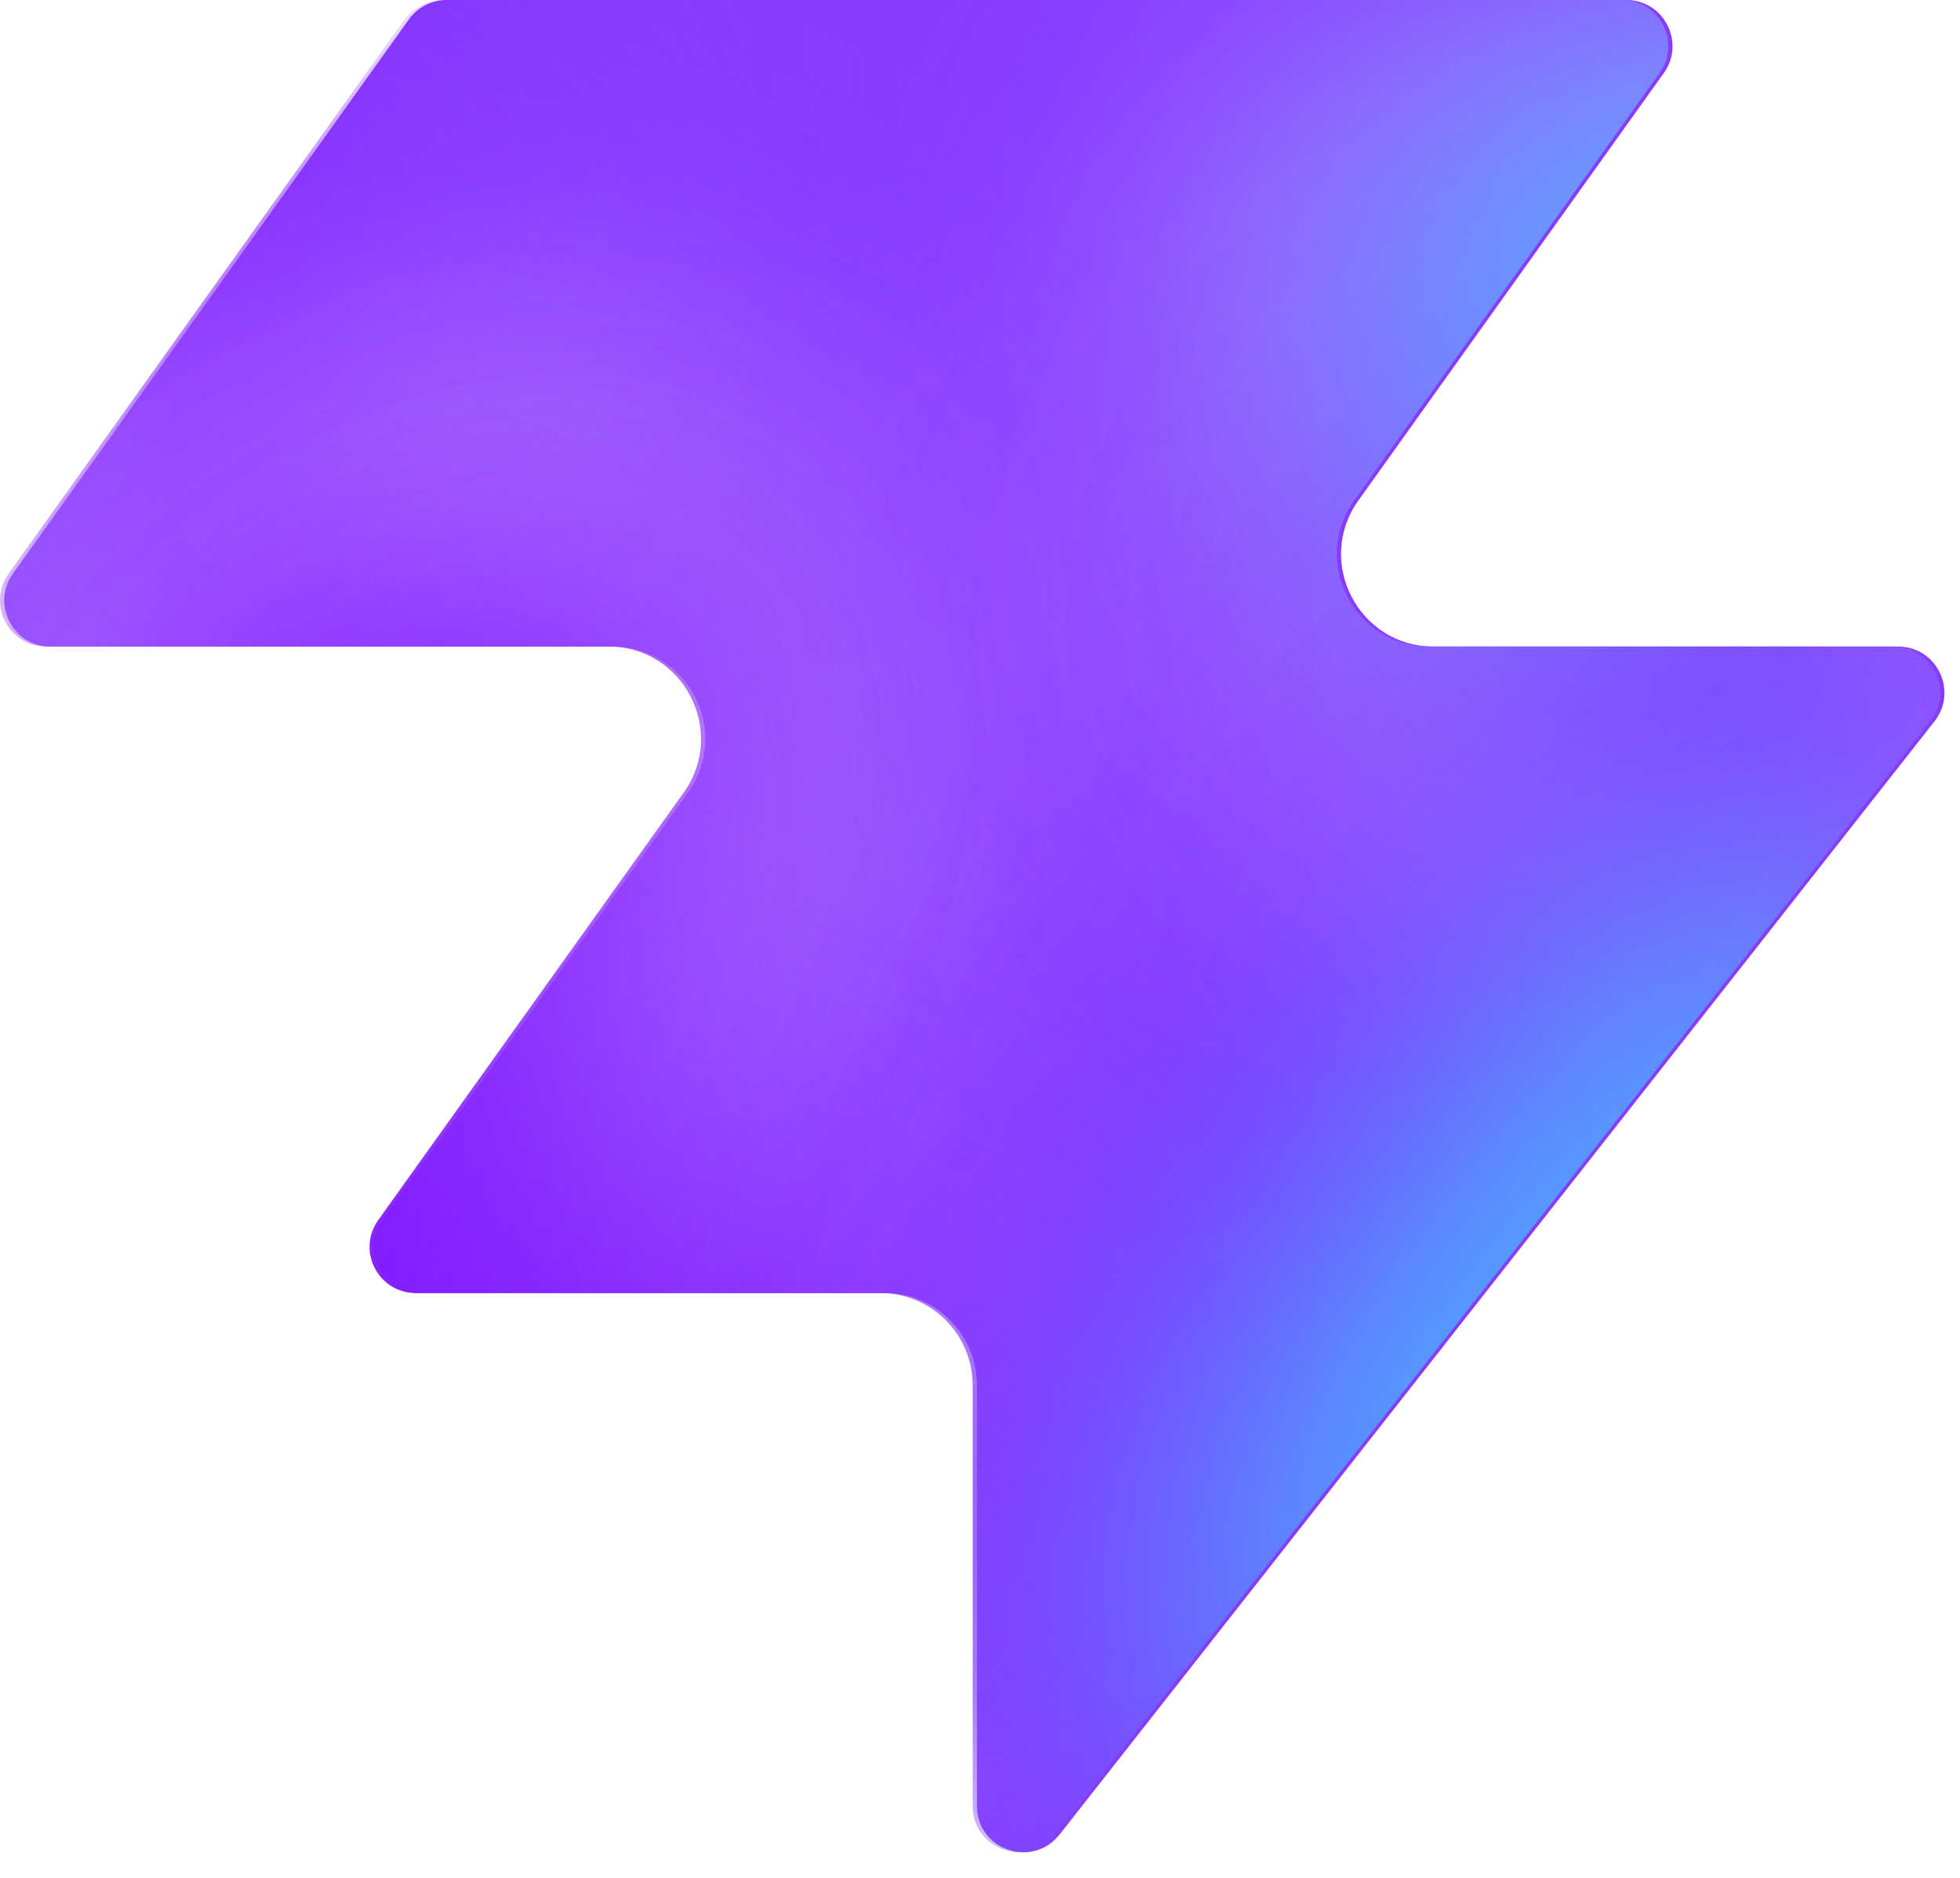
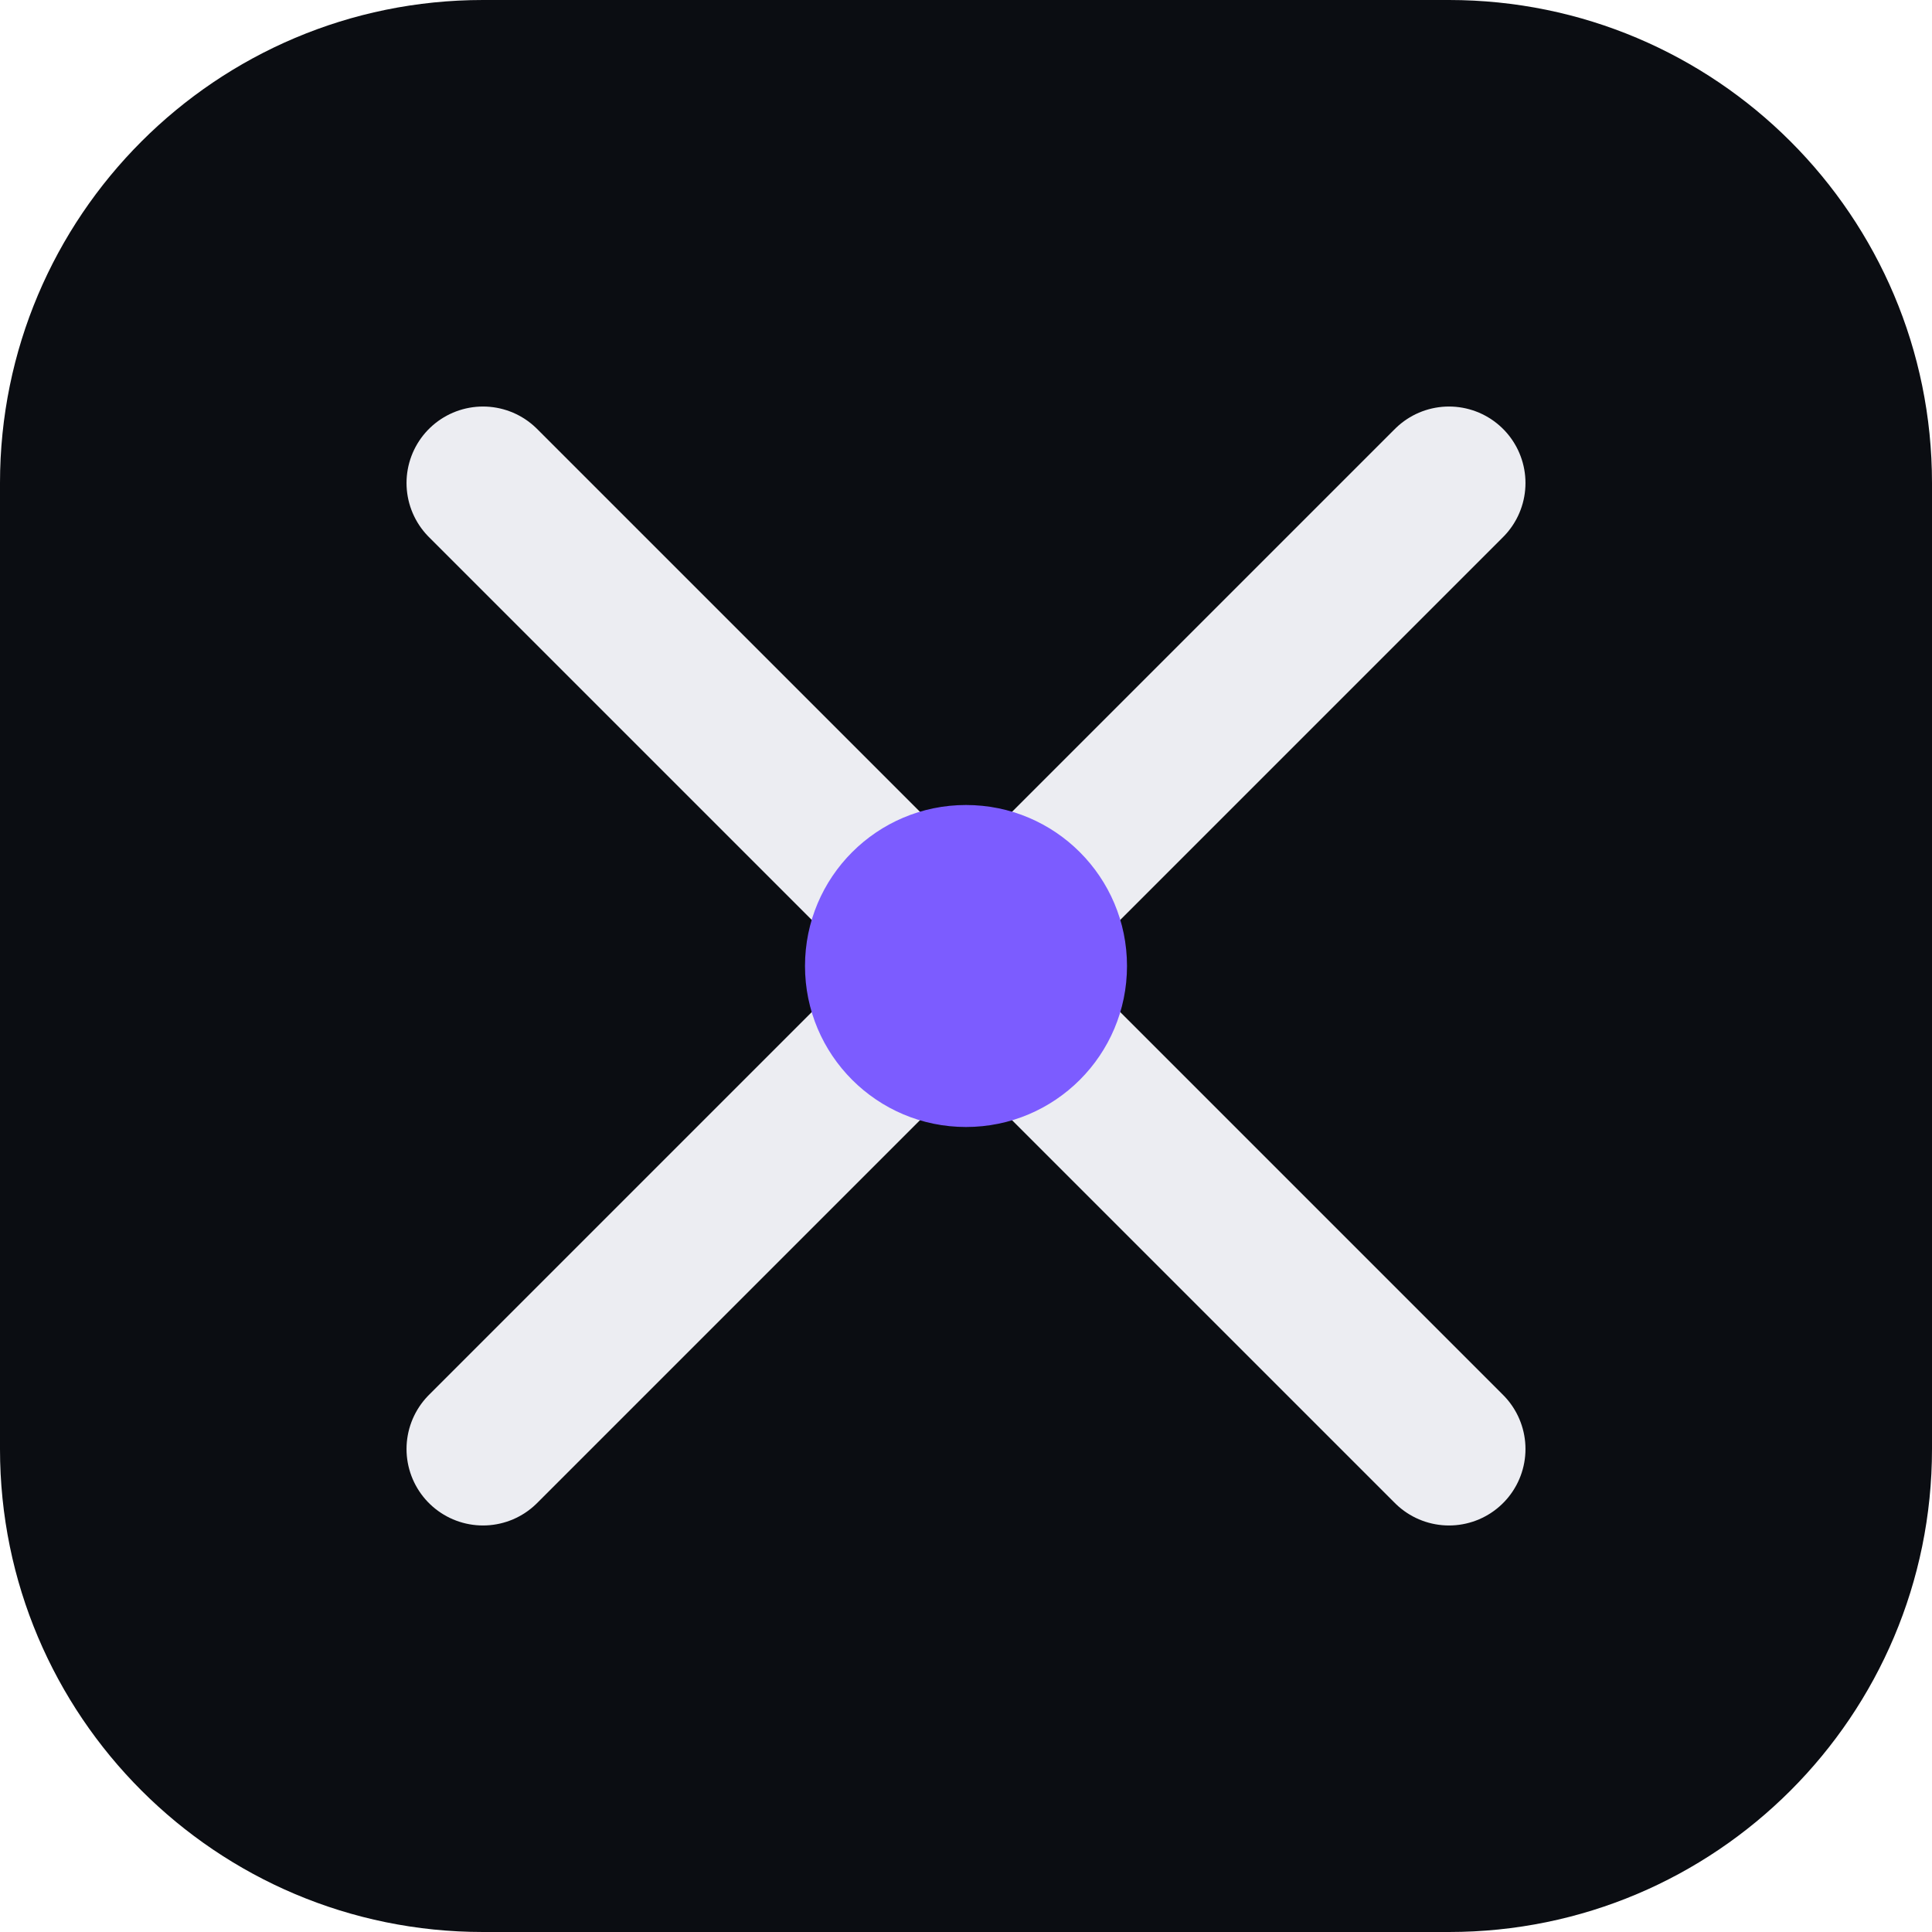
- <svg xmlns="http://www.w3.org/2000/svg" width="48" height="46" fill="none" viewBox="0 0 48 46">
-   <path fill="#863bff" d="M25.946 44.938c-.664.845-2.021.375-2.021-.698V33.937a2.26 2.26 0 0 0-2.262-2.262H10.287c-.92 0-1.456-1.04-.92-1.788l7.48-10.471c1.07-1.497 0-3.578-1.842-3.578H1.237c-.92 0-1.456-1.04-.92-1.788L10.013.474c.214-.297.556-.474.92-.474h28.894c.92 0 1.456 1.04.92 1.788l-7.48 10.471c-1.07 1.498 0 3.579 1.842 3.579h11.377c.943 0 1.473 1.088.89 1.83L25.947 44.94z" style="fill:#863bff;fill:color(display-p3 .525 .23 1);fill-opacity:1" />
-   <mask id="a" width="48" height="46" x="0" y="0" maskUnits="userSpaceOnUse" style="mask-type:alpha">
-     <path fill="#000" d="M25.842 44.938c-.664.844-2.021.375-2.021-.698V33.937a2.26 2.26 0 0 0-2.262-2.262H10.183c-.92 0-1.456-1.04-.92-1.788l7.48-10.471c1.07-1.498 0-3.579-1.842-3.579H1.133c-.92 0-1.456-1.04-.92-1.787L9.91.473c.214-.297.556-.474.92-.474h28.894c.92 0 1.456 1.04.92 1.788l-7.48 10.471c-1.07 1.498 0 3.578 1.842 3.578h11.377c.943 0 1.473 1.088.89 1.832L25.843 44.94z" style="fill:#000;fill-opacity:1" />
-   </mask>
-   <g mask="url(#a)">
-     <g filter="url(#b)">
-       <ellipse cx="5.508" cy="14.704" fill="#ede6ff" rx="5.508" ry="14.704" style="fill:#ede6ff;fill:color(display-p3 .927 .903 1);fill-opacity:1" transform="matrix(.00324 1 1 -.00324 -4.47 31.516)" />
-     </g>
-     <g filter="url(#c)">
-       <ellipse cx="10.399" cy="29.851" fill="#ede6ff" rx="10.399" ry="29.851" style="fill:#ede6ff;fill:color(display-p3 .927 .903 1);fill-opacity:1" transform="matrix(.00324 1 1 -.00324 -39.328 7.883)" />
-     </g>
-     <g filter="url(#d)">
-       <ellipse cx="5.508" cy="30.487" fill="#7e14ff" rx="5.508" ry="30.487" style="fill:#7e14ff;fill:color(display-p3 .492 .077 1);fill-opacity:1" transform="rotate(89.814 -25.913 -14.639)scale(1 -1)" />
-     </g>
-     <g filter="url(#e)">
-       <ellipse cx="5.508" cy="30.599" fill="#7e14ff" rx="5.508" ry="30.599" style="fill:#7e14ff;fill:color(display-p3 .492 .077 1);fill-opacity:1" transform="rotate(89.814 -32.644 -3.334)scale(1 -1)" />
-     </g>
-     <g filter="url(#f)">
-       <ellipse cx="5.508" cy="30.599" fill="#7e14ff" rx="5.508" ry="30.599" style="fill:#7e14ff;fill:color(display-p3 .492 .077 1);fill-opacity:1" transform="matrix(.00324 1 1 -.00324 -34.34 30.47)" />
-     </g>
-     <g filter="url(#g)">
-       <ellipse cx="14.072" cy="22.078" fill="#ede6ff" rx="14.072" ry="22.078" style="fill:#ede6ff;fill:color(display-p3 .927 .903 1);fill-opacity:1" transform="rotate(93.35 24.506 48.493)scale(-1 1)" />
-     </g>
-     <g filter="url(#h)">
-       <ellipse cx="3.47" cy="21.501" fill="#7e14ff" rx="3.47" ry="21.501" style="fill:#7e14ff;fill:color(display-p3 .492 .077 1);fill-opacity:1" transform="rotate(89.009 28.708 47.59)scale(-1 1)" />
-     </g>
-     <g filter="url(#i)">
-       <ellipse cx="3.47" cy="21.501" fill="#7e14ff" rx="3.47" ry="21.501" style="fill:#7e14ff;fill:color(display-p3 .492 .077 1);fill-opacity:1" transform="rotate(89.009 28.708 47.59)scale(-1 1)" />
-     </g>
-     <g filter="url(#j)">
-       <ellipse cx=".387" cy="8.972" fill="#7e14ff" rx="4.407" ry="29.108" style="fill:#7e14ff;fill:color(display-p3 .492 .077 1);fill-opacity:1" transform="rotate(39.51 .387 8.972)" />
-     </g>
-     <g filter="url(#k)">
-       <ellipse cx="47.523" cy="-6.092" fill="#7e14ff" rx="4.407" ry="29.108" style="fill:#7e14ff;fill:color(display-p3 .492 .077 1);fill-opacity:1" transform="rotate(37.892 47.523 -6.092)" />
-     </g>
-     <g filter="url(#l)">
-       <ellipse cx="41.412" cy="6.333" fill="#47bfff" rx="5.971" ry="9.665" style="fill:#47bfff;fill:color(display-p3 .28 .748 1);fill-opacity:1" transform="rotate(37.892 41.412 6.333)" />
-     </g>
-     <g filter="url(#m)">
-       <ellipse cx="-1.879" cy="38.332" fill="#7e14ff" rx="4.407" ry="29.108" style="fill:#7e14ff;fill:color(display-p3 .492 .077 1);fill-opacity:1" transform="rotate(37.892 -1.88 38.332)" />
-     </g>
-     <g filter="url(#n)">
-       <ellipse cx="-1.879" cy="38.332" fill="#7e14ff" rx="4.407" ry="29.108" style="fill:#7e14ff;fill:color(display-p3 .492 .077 1);fill-opacity:1" transform="rotate(37.892 -1.88 38.332)" />
-     </g>
-     <g filter="url(#o)">
-       <ellipse cx="35.651" cy="29.907" fill="#7e14ff" rx="4.407" ry="29.108" style="fill:#7e14ff;fill:color(display-p3 .492 .077 1);fill-opacity:1" transform="rotate(37.892 35.651 29.907)" />
-     </g>
-     <g filter="url(#p)">
-       <ellipse cx="38.418" cy="32.4" fill="#47bfff" rx="5.971" ry="15.297" style="fill:#47bfff;fill:color(display-p3 .28 .748 1);fill-opacity:1" transform="rotate(37.892 38.418 32.4)" />
-     </g>
-   </g>
-   <defs>
-     <filter id="b" width="60.045" height="41.654" x="-19.77" y="16.149" color-interpolation-filters="sRGB" filterUnits="userSpaceOnUse">
-       <feFlood flood-opacity="0" result="BackgroundImageFix" />
-       <feBlend in="SourceGraphic" in2="BackgroundImageFix" result="shape" />
-       <feGaussianBlur result="effect1_foregroundBlur_2002_17158" stdDeviation="7.659" />
-     </filter>
-     <filter id="c" width="90.34" height="51.437" x="-54.613" y="-7.533" color-interpolation-filters="sRGB" filterUnits="userSpaceOnUse">
-       <feFlood flood-opacity="0" result="BackgroundImageFix" />
-       <feBlend in="SourceGraphic" in2="BackgroundImageFix" result="shape" />
-       <feGaussianBlur result="effect1_foregroundBlur_2002_17158" stdDeviation="7.659" />
-     </filter>
-     <filter id="d" width="79.355" height="29.4" x="-49.64" y="2.03" color-interpolation-filters="sRGB" filterUnits="userSpaceOnUse">
-       <feFlood flood-opacity="0" result="BackgroundImageFix" />
-       <feBlend in="SourceGraphic" in2="BackgroundImageFix" result="shape" />
-       <feGaussianBlur result="effect1_foregroundBlur_2002_17158" stdDeviation="4.596" />
-     </filter>
-     <filter id="e" width="79.579" height="29.4" x="-45.045" y="20.029" color-interpolation-filters="sRGB" filterUnits="userSpaceOnUse">
-       <feFlood flood-opacity="0" result="BackgroundImageFix" />
-       <feBlend in="SourceGraphic" in2="BackgroundImageFix" result="shape" />
-       <feGaussianBlur result="effect1_foregroundBlur_2002_17158" stdDeviation="4.596" />
-     </filter>
-     <filter id="f" width="79.579" height="29.4" x="-43.513" y="21.178" color-interpolation-filters="sRGB" filterUnits="userSpaceOnUse">
-       <feFlood flood-opacity="0" result="BackgroundImageFix" />
-       <feBlend in="SourceGraphic" in2="BackgroundImageFix" result="shape" />
-       <feGaussianBlur result="effect1_foregroundBlur_2002_17158" stdDeviation="4.596" />
-     </filter>
-     <filter id="g" width="74.749" height="58.852" x="15.756" y="-17.901" color-interpolation-filters="sRGB" filterUnits="userSpaceOnUse">
-       <feFlood flood-opacity="0" result="BackgroundImageFix" />
-       <feBlend in="SourceGraphic" in2="BackgroundImageFix" result="shape" />
-       <feGaussianBlur result="effect1_foregroundBlur_2002_17158" stdDeviation="7.659" />
-     </filter>
-     <filter id="h" width="61.377" height="25.362" x="23.548" y="2.284" color-interpolation-filters="sRGB" filterUnits="userSpaceOnUse">
-       <feFlood flood-opacity="0" result="BackgroundImageFix" />
-       <feBlend in="SourceGraphic" in2="BackgroundImageFix" result="shape" />
-       <feGaussianBlur result="effect1_foregroundBlur_2002_17158" stdDeviation="4.596" />
-     </filter>
-     <filter id="i" width="61.377" height="25.362" x="23.548" y="2.284" color-interpolation-filters="sRGB" filterUnits="userSpaceOnUse">
-       <feFlood flood-opacity="0" result="BackgroundImageFix" />
-       <feBlend in="SourceGraphic" in2="BackgroundImageFix" result="shape" />
-       <feGaussianBlur result="effect1_foregroundBlur_2002_17158" stdDeviation="4.596" />
-     </filter>
-     <filter id="j" width="56.045" height="63.649" x="-27.636" y="-22.853" color-interpolation-filters="sRGB" filterUnits="userSpaceOnUse">
-       <feFlood flood-opacity="0" result="BackgroundImageFix" />
-       <feBlend in="SourceGraphic" in2="BackgroundImageFix" result="shape" />
-       <feGaussianBlur result="effect1_foregroundBlur_2002_17158" stdDeviation="4.596" />
-     </filter>
-     <filter id="k" width="54.814" height="64.646" x="20.116" y="-38.415" color-interpolation-filters="sRGB" filterUnits="userSpaceOnUse">
-       <feFlood flood-opacity="0" result="BackgroundImageFix" />
-       <feBlend in="SourceGraphic" in2="BackgroundImageFix" result="shape" />
-       <feGaussianBlur result="effect1_foregroundBlur_2002_17158" stdDeviation="4.596" />
-     </filter>
-     <filter id="l" width="33.541" height="35.313" x="24.641" y="-11.323" color-interpolation-filters="sRGB" filterUnits="userSpaceOnUse">
-       <feFlood flood-opacity="0" result="BackgroundImageFix" />
-       <feBlend in="SourceGraphic" in2="BackgroundImageFix" result="shape" />
-       <feGaussianBlur result="effect1_foregroundBlur_2002_17158" stdDeviation="4.596" />
-     </filter>
-     <filter id="m" width="54.814" height="64.646" x="-29.286" y="6.009" color-interpolation-filters="sRGB" filterUnits="userSpaceOnUse">
-       <feFlood flood-opacity="0" result="BackgroundImageFix" />
-       <feBlend in="SourceGraphic" in2="BackgroundImageFix" result="shape" />
-       <feGaussianBlur result="effect1_foregroundBlur_2002_17158" stdDeviation="4.596" />
-     </filter>
-     <filter id="n" width="54.814" height="64.646" x="-29.286" y="6.009" color-interpolation-filters="sRGB" filterUnits="userSpaceOnUse">
-       <feFlood flood-opacity="0" result="BackgroundImageFix" />
-       <feBlend in="SourceGraphic" in2="BackgroundImageFix" result="shape" />
-       <feGaussianBlur result="effect1_foregroundBlur_2002_17158" stdDeviation="4.596" />
-     </filter>
-     <filter id="o" width="54.814" height="64.646" x="8.244" y="-2.416" color-interpolation-filters="sRGB" filterUnits="userSpaceOnUse">
-       <feFlood flood-opacity="0" result="BackgroundImageFix" />
-       <feBlend in="SourceGraphic" in2="BackgroundImageFix" result="shape" />
-       <feGaussianBlur result="effect1_foregroundBlur_2002_17158" stdDeviation="4.596" />
-     </filter>
-     <filter id="p" width="39.409" height="43.623" x="18.713" y="10.588" color-interpolation-filters="sRGB" filterUnits="userSpaceOnUse">
-       <feFlood flood-opacity="0" result="BackgroundImageFix" />
-       <feBlend in="SourceGraphic" in2="BackgroundImageFix" result="shape" />
-       <feGaussianBlur result="effect1_foregroundBlur_2002_17158" stdDeviation="4.596" />
-     </filter>
-   </defs>
+ <svg xmlns="http://www.w3.org/2000/svg" viewBox="0 0 24 24" fill="none">
+   <rect width="24" height="24" rx="6" fill="#0b0d12" />
+   <path d="M6 6l6 6-6 6" stroke="#ecedf2" stroke-width="1.9" stroke-linecap="round" stroke-linejoin="round" />
+   <path d="M18 6l-6 6 6 6" stroke="#ecedf2" stroke-width="1.9" stroke-linecap="round" stroke-linejoin="round" />
+   <circle cx="12" cy="12" r="2" fill="#7c5cff" />
</svg>
